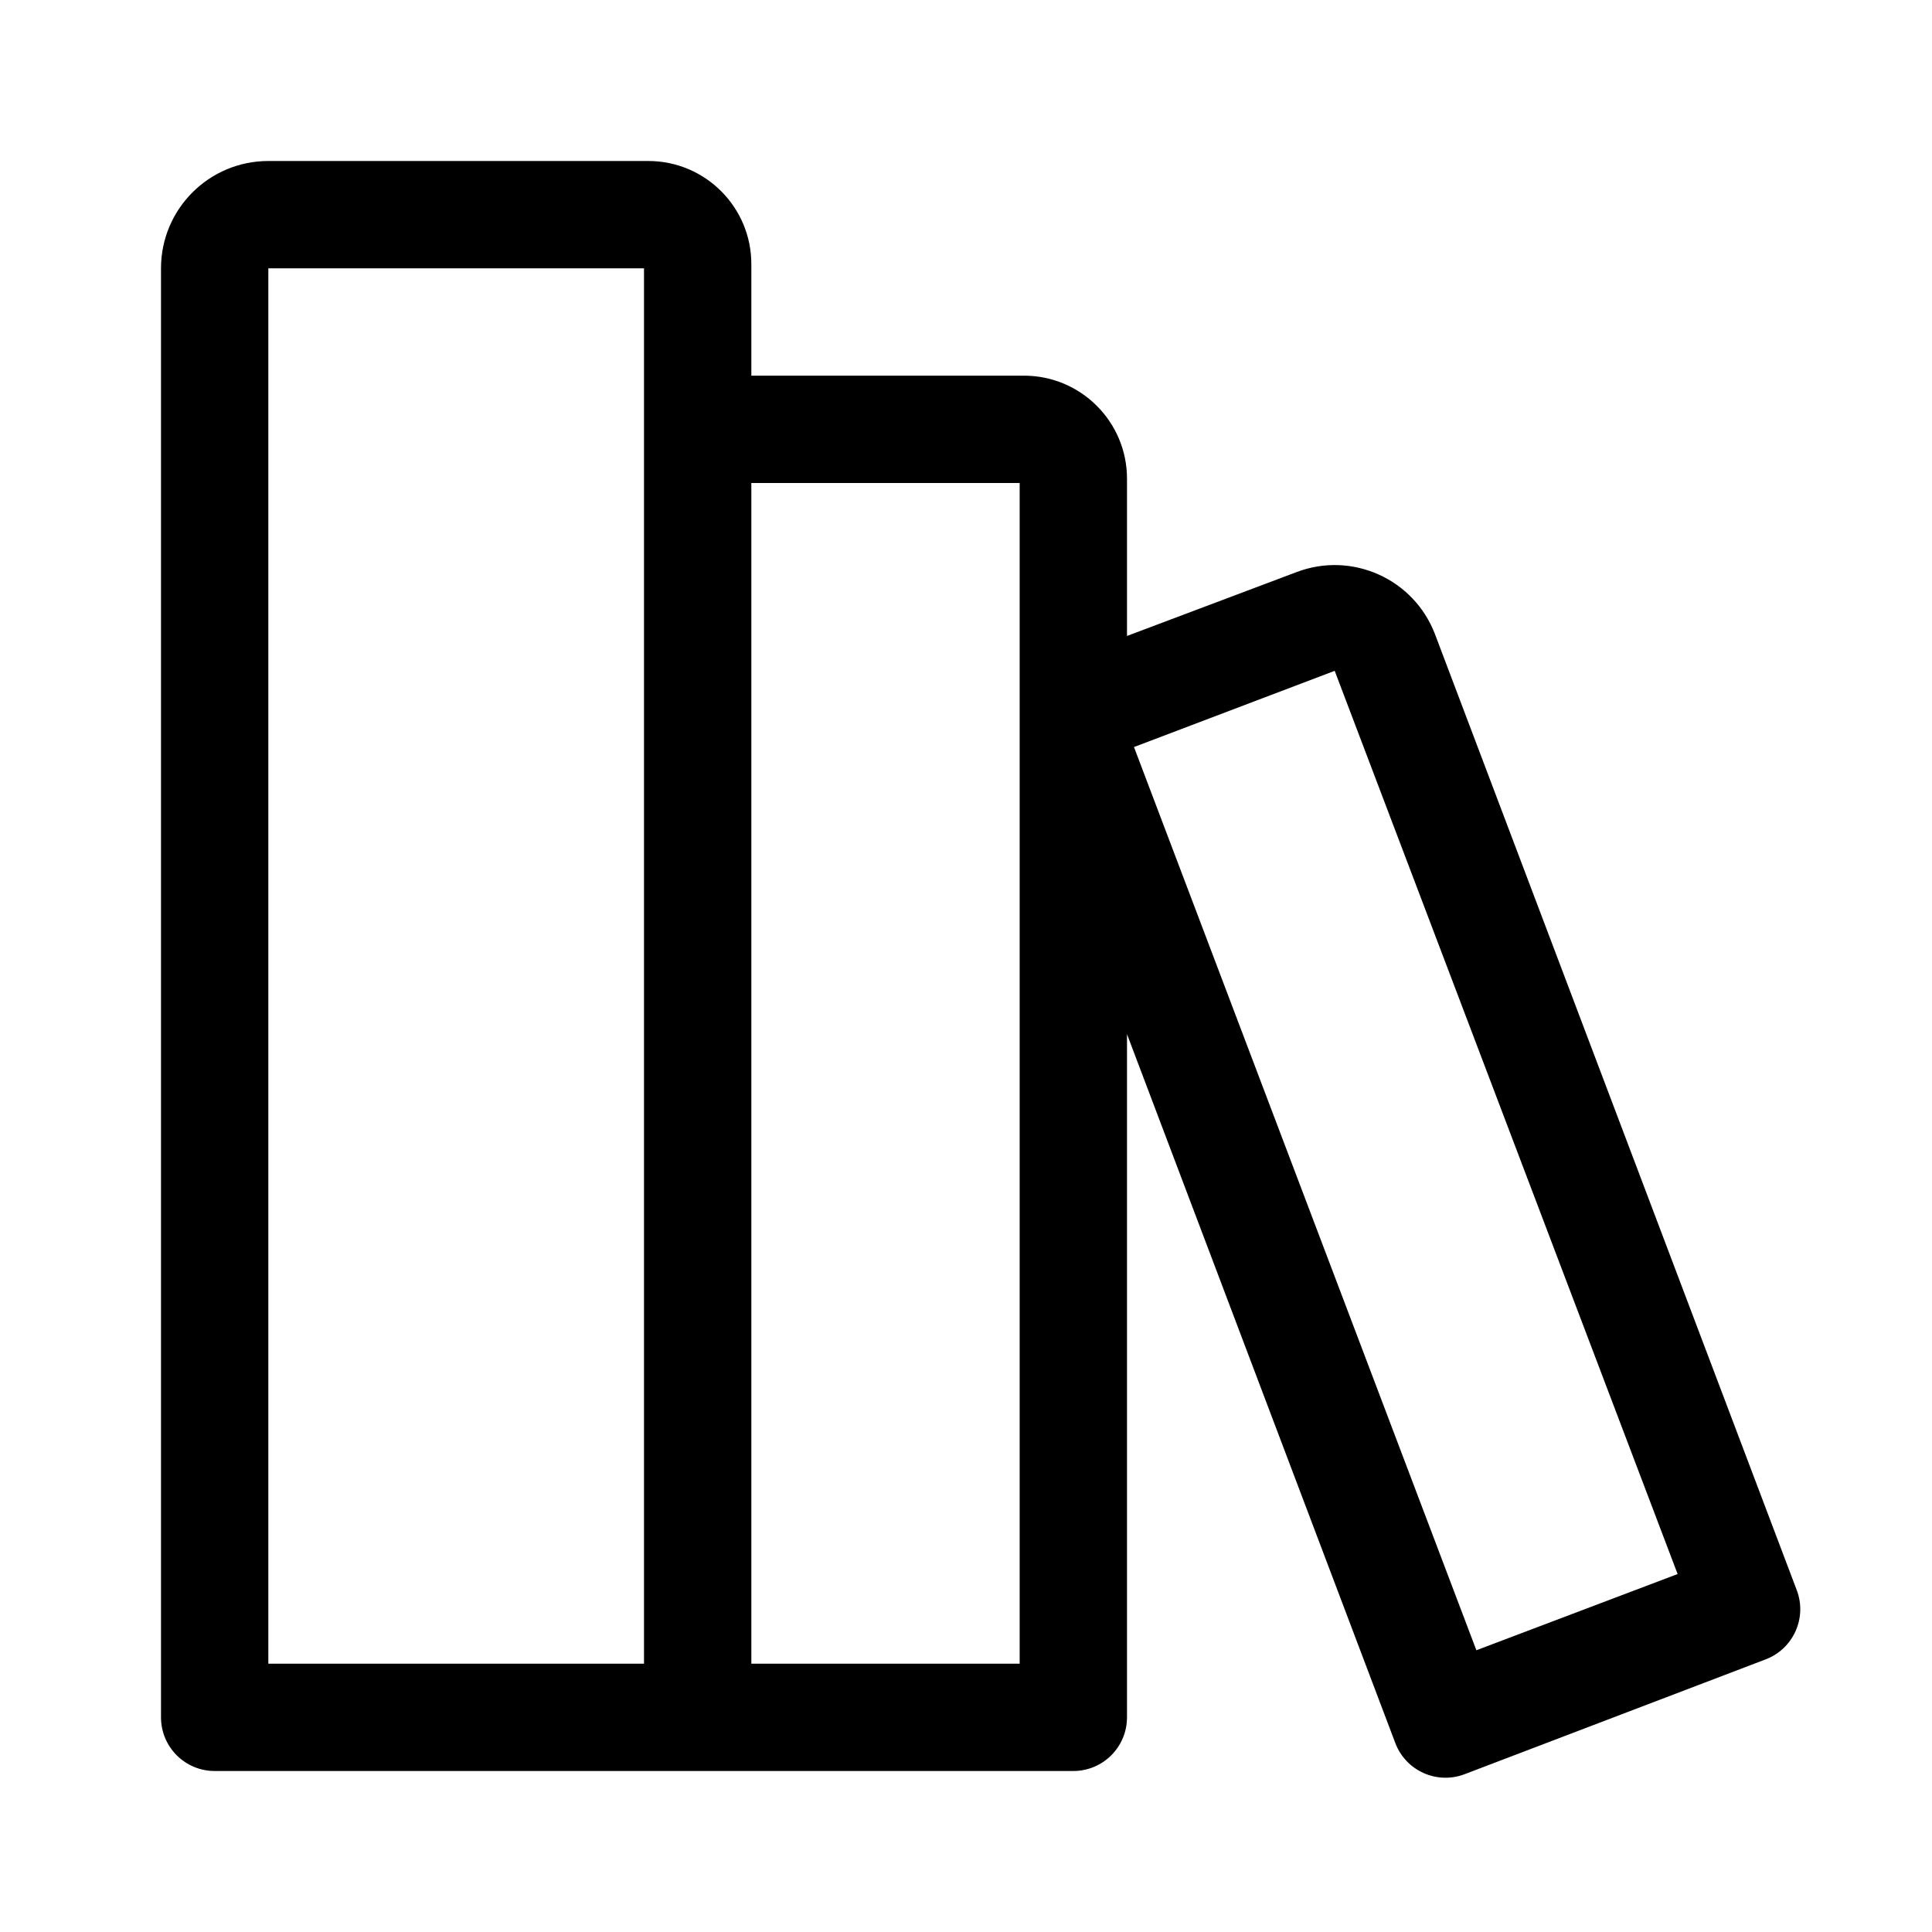
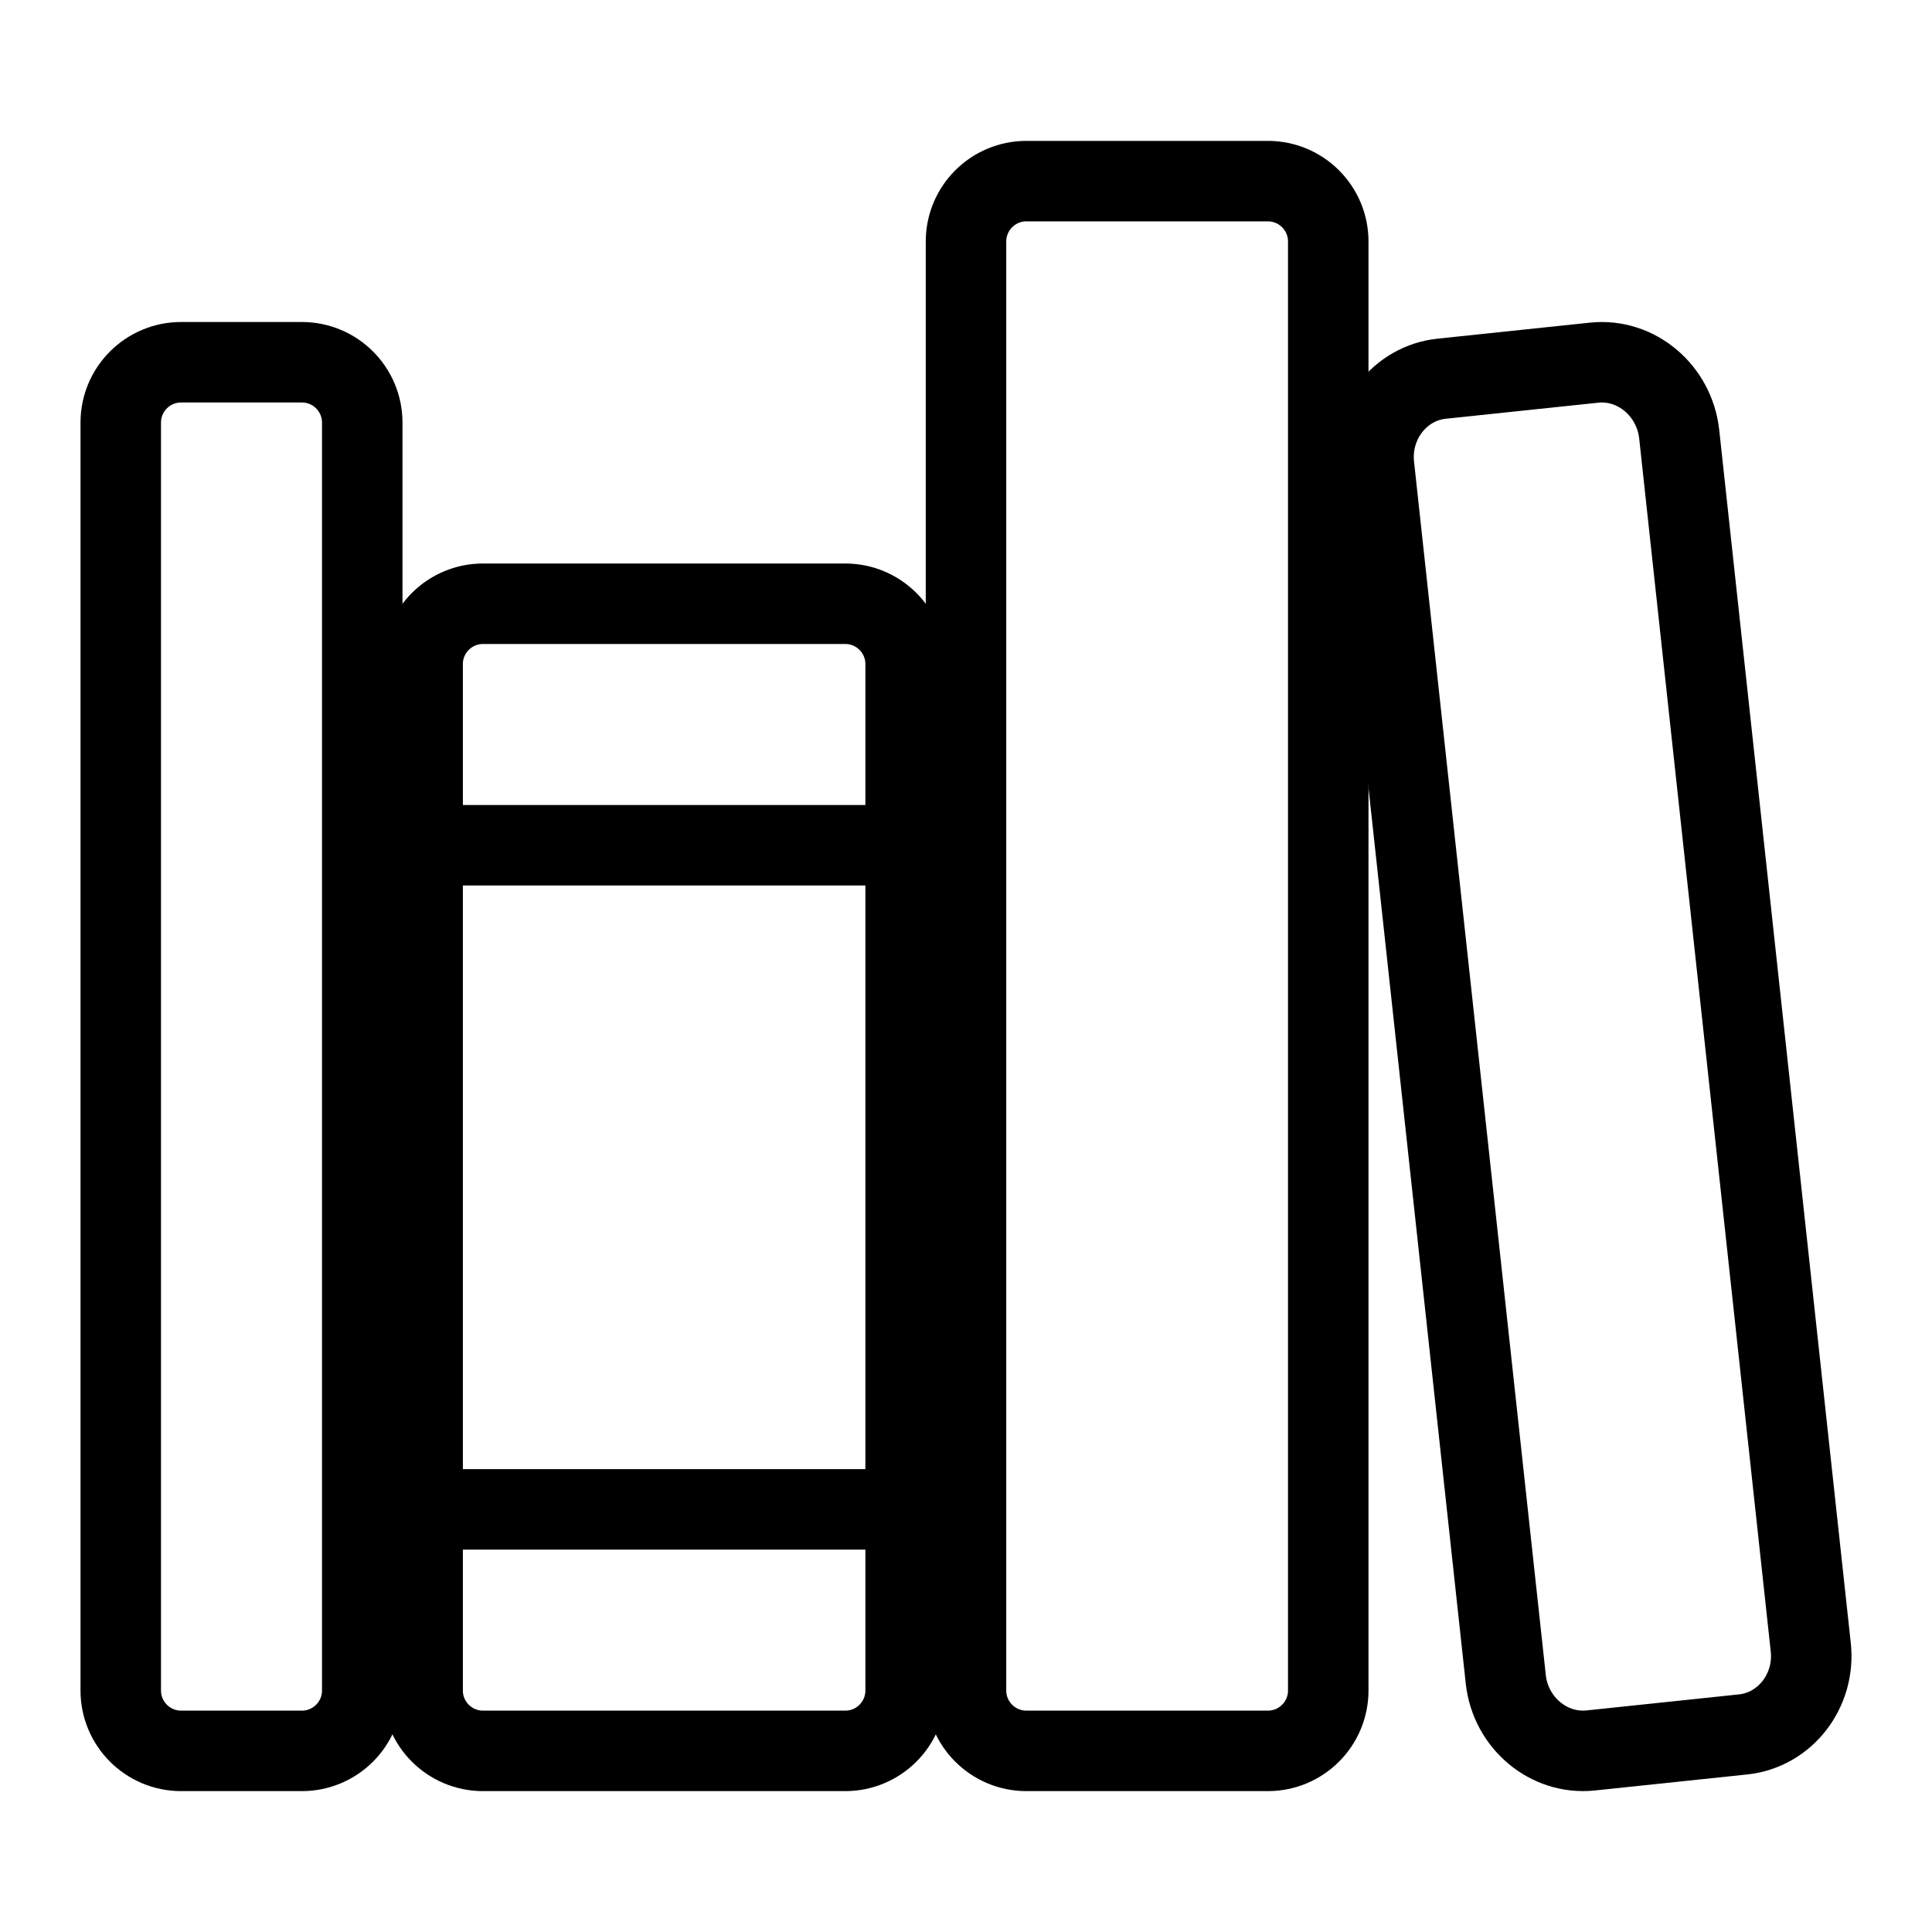
- <svg xmlns="http://www.w3.org/2000/svg" fill="#000000" width="800px" height="800px" viewBox="0 0 36 36" version="1.1" preserveAspectRatio="xMidYMid meet">
-   <path d="M33.48,29.63,26.74,11.82a2,2,0,0,0-2.58-1.16L21,11.85V8.92A1.92,1.92,0,0,0,19.08,7H14V4.92A1.92,1.92,0,0,0,12.08,3H5A2,2,0,0,0,3,5V32a1,1,0,0,0,1,1H20a1,1,0,0,0,1-1V19.27l5,13.21a1,1,0,0,0,1.29.58l5.61-2.14a1,1,0,0,0,.58-1.29ZM12,8.83V31H5V5h7ZM19,31H14V9h5Zm8.51-.25L21.13,13.92l3.74-1.42,6.39,16.83Z" class="clr-i-outline clr-i-outline-path-1" />
-   <rect x="0" y="0" width="36" height="36" fill-opacity="0" />
+ <svg xmlns="http://www.w3.org/2000/svg" width="800px" height="800px" viewBox="0 0 512 512">
+   <rect x="32" y="96" width="64" height="368" rx="16" ry="16" style="fill:none;stroke:#000000;stroke-linejoin:round;stroke-width:21.33px" />
+   <line x1="112" y1="224" x2="240" y2="224" style="fill:none;stroke:#000000;stroke-linecap:round;stroke-linejoin:round;stroke-width:21.33px" />
+   <line x1="112" y1="400" x2="240" y2="400" style="fill:none;stroke:#000000;stroke-linecap:round;stroke-linejoin:round;stroke-width:21.33px" />
+   <rect x="112" y="160" width="128" height="304" rx="16" ry="16" style="fill:none;stroke:#000000;stroke-linejoin:round;stroke-width:21.33px" />
+   <rect x="256" y="48" width="96" height="416" rx="16" ry="16" style="fill:none;stroke:#000000;stroke-linejoin:round;stroke-width:21.33px" />
+   <path d="M422.46,96.11l-40.4,4.25c-11.12,1.17-19.18,11.57-17.93,23.1l34.92,321.59c1.26,11.53,11.37,20,22.49,18.84l40.4-4.25c11.12-1.17,19.18-11.57,17.93-23.1L445,115C443.69,103.42,433.58,94.94,422.46,96.11Z" style="fill:none;stroke:#000000;stroke-linejoin:round;stroke-width:21.33px" />
</svg>
